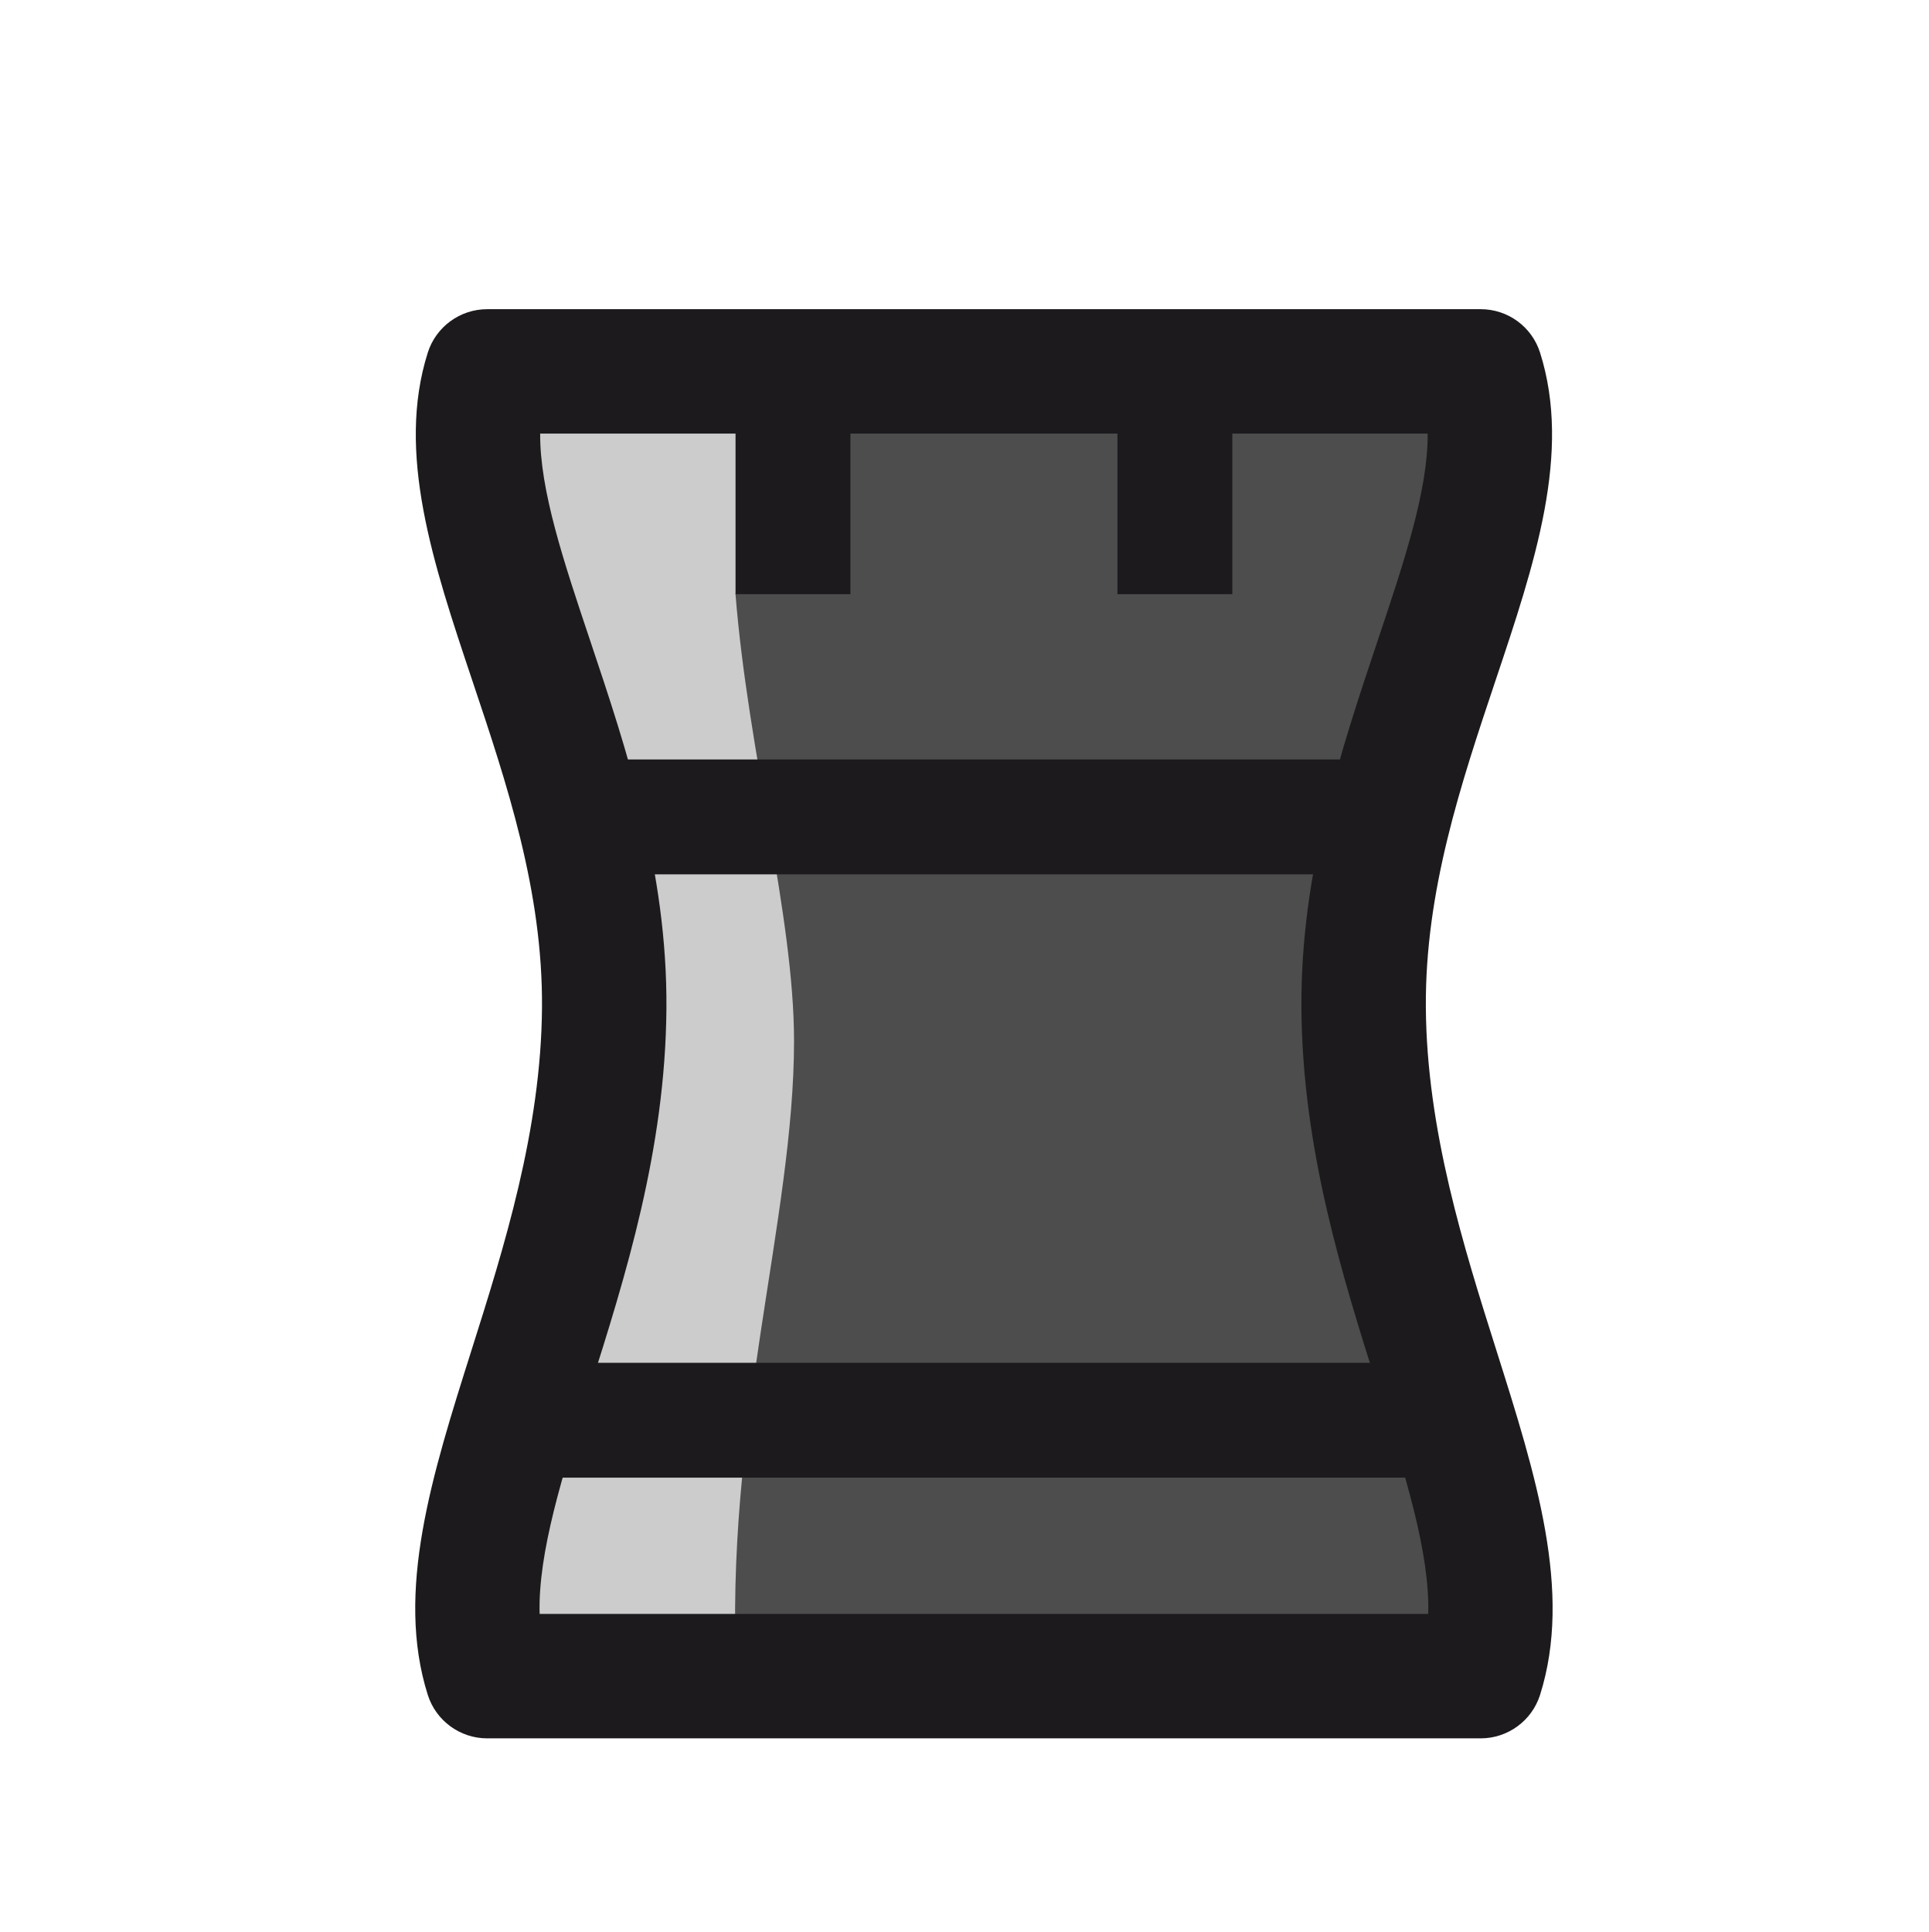
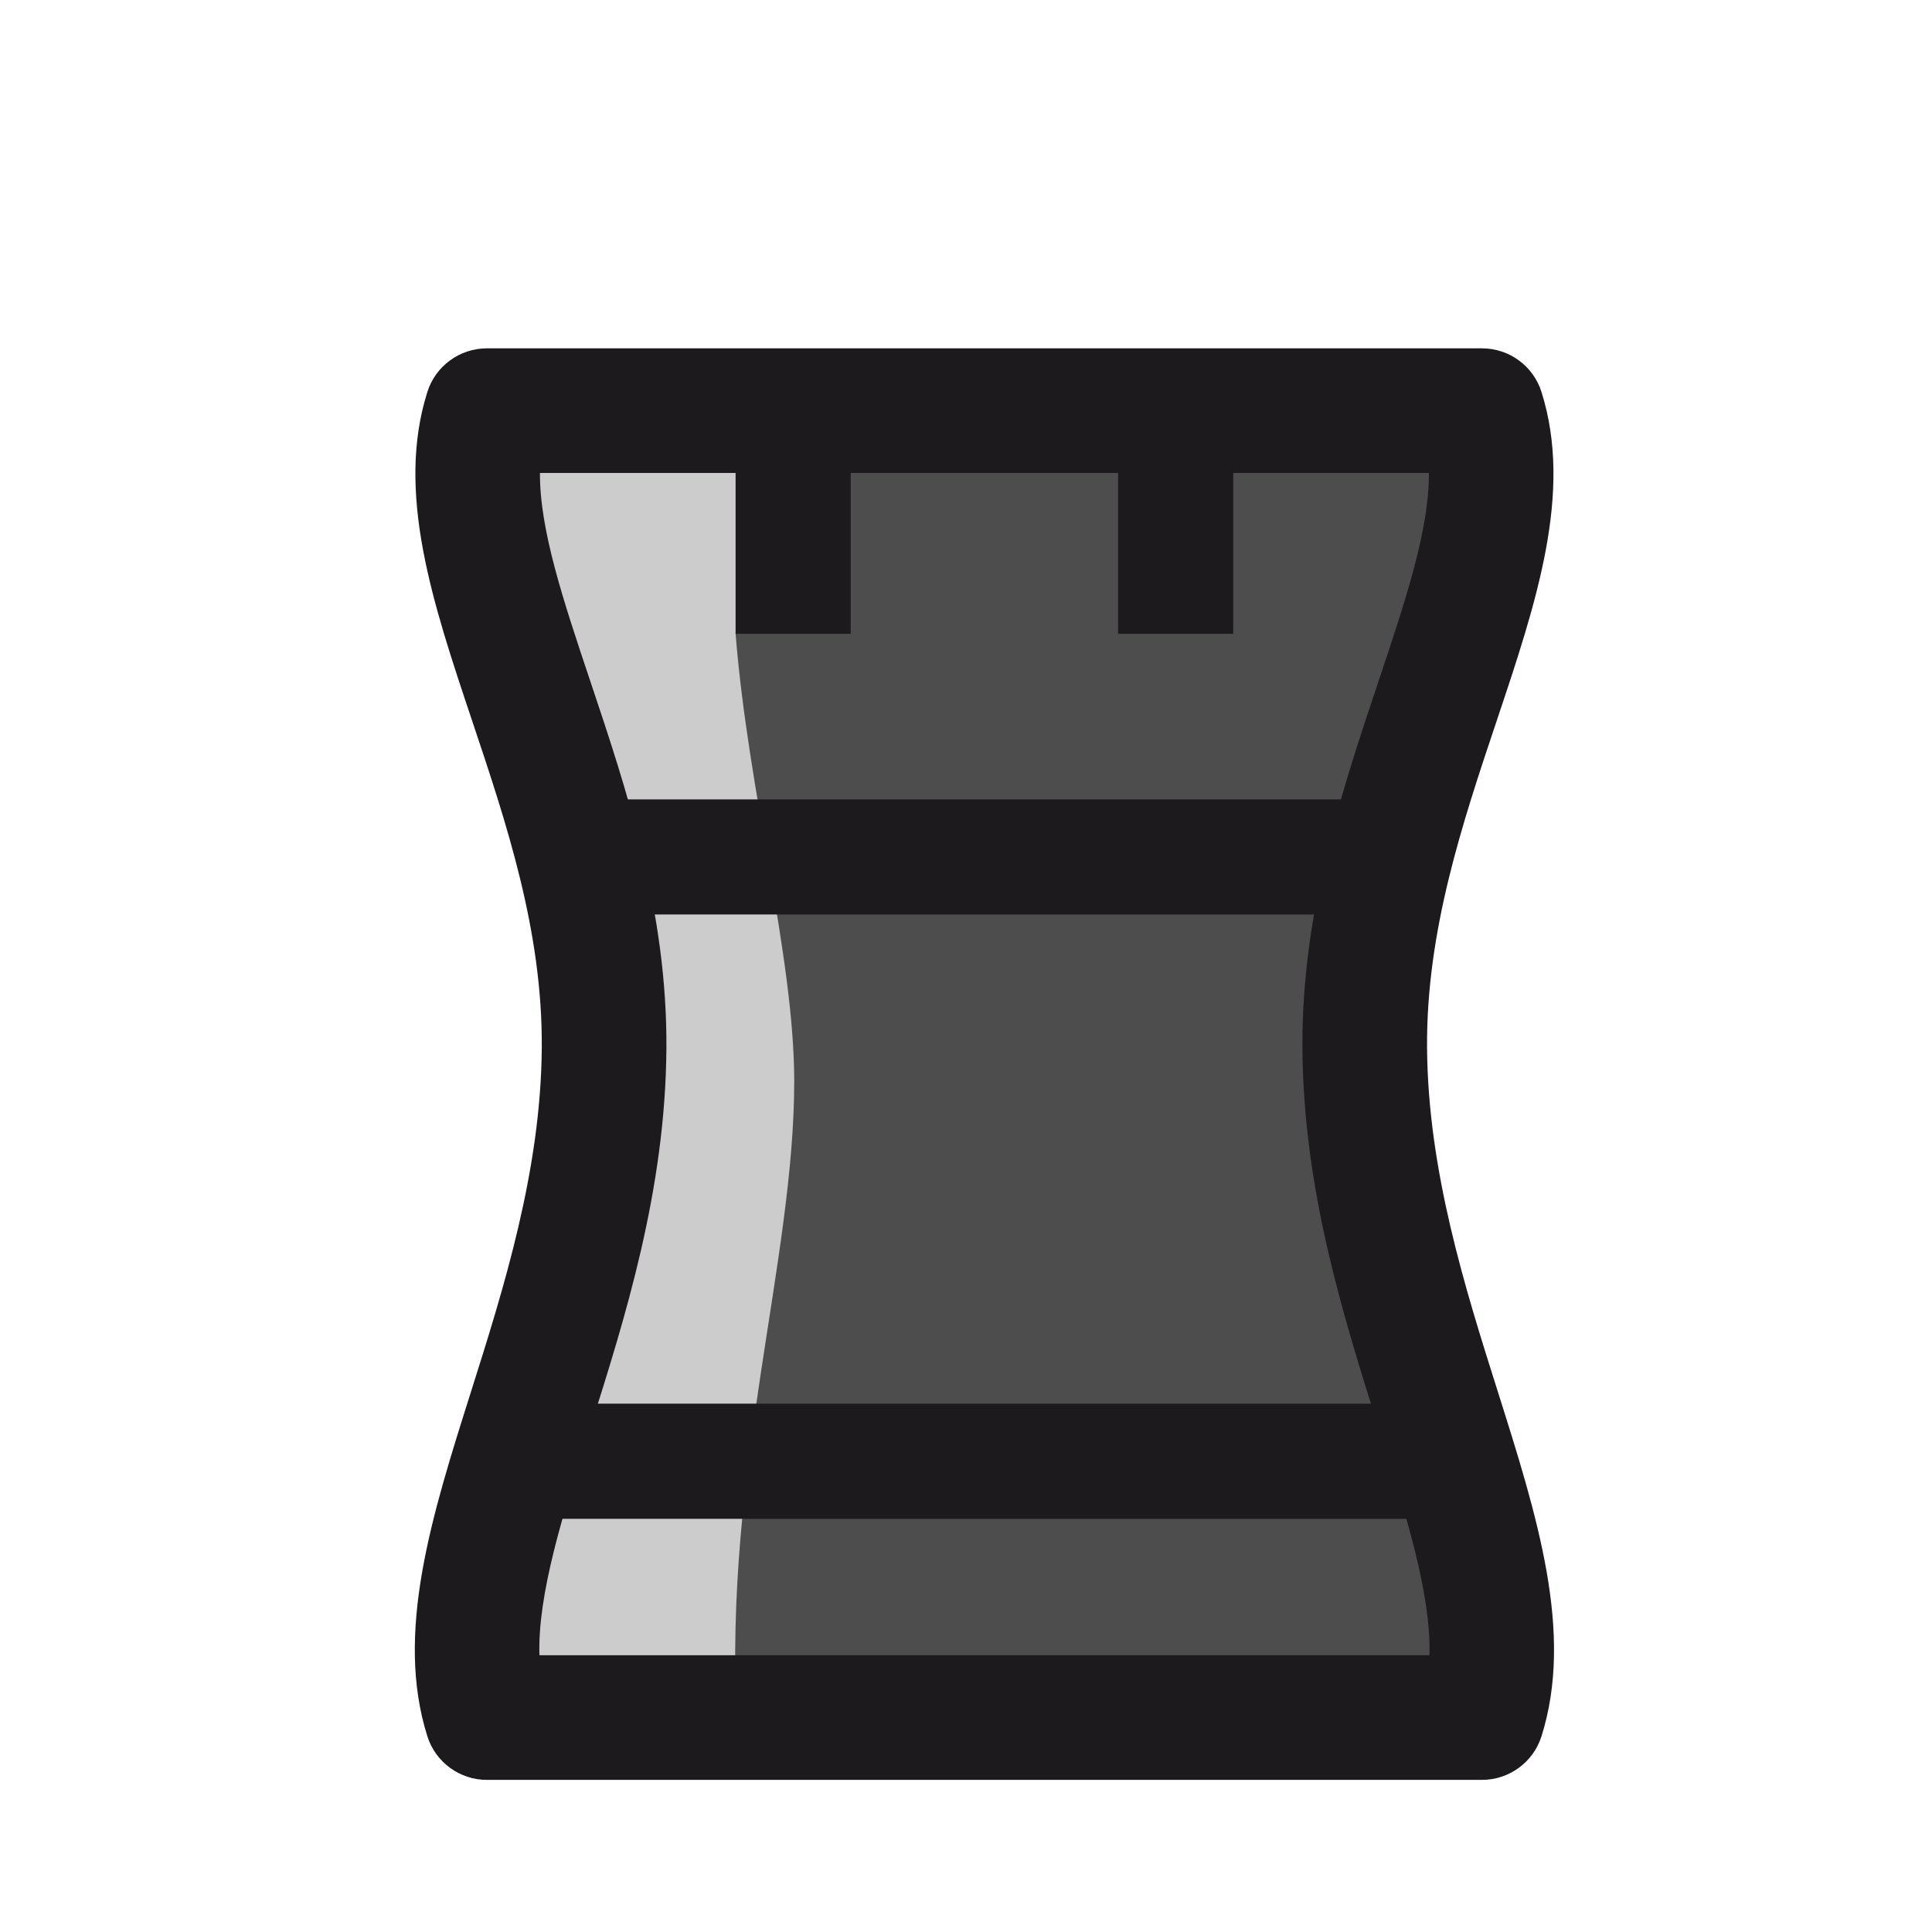
- <svg xmlns="http://www.w3.org/2000/svg" width="100%" height="100%" viewBox="0 0 591 592" version="1.1" xml:space="preserve" style="fill-rule:evenodd;clip-rule:evenodd;stroke-linejoin:round;stroke-miterlimit:10;">
-   <g transform="matrix(1,0,0,1,-354,-313)">
-     <g transform="matrix(1,0,0,1,169.792,27.3962)">
-       <g id="bR.svg" transform="matrix(5.90551,0,0,5.90551,479.815,581.693)">
-         <g transform="matrix(1,0,0,1,-50,-50)">
-           <g transform="matrix(1,0,0,1,0,-3.97614)">
-             <path d="M31.293,56.133C31.389,42.528 22.642,31.249 25.217,23.109L76.772,23.109C79.347,31.249 70.599,42.528 70.696,56.133C70.797,70.487 79.425,82.418 76.772,90.808L25.217,90.808C22.563,82.418 31.191,70.487 31.293,56.133" style="fill:rgb(77,77,77);fill-rule:nonzero;" />
-           </g>
-           <g transform="matrix(1,0,0,1,0,-3.97614)">
-             <path d="M38.809,23.459C39.764,27.037 38.097,34.567 38.105,34.667C38.76,42.902 41.142,51.409 41.142,57.853C41.142,67.106 37.514,77.943 38.16,90.855L26.164,90.808L30.009,57.853L26.164,23.023L38.809,23.459Z" style="fill:rgb(204,204,204);fill-rule:nonzero;" />
-           </g>
-           <g transform="matrix(1,0,0,1,0,-3.97614)">
-             <clipPath id="_clip1">
-               <rect x="21.488" y="19.881" width="59.012" height="74.155" />
-             </clipPath>
-             <g clip-path="url(#_clip1)">
-               <path d="M71.441,75.896C69.603,70.085 67.519,63.499 67.467,56.156C67.417,49.037 69.544,42.69 71.42,37.09C72.802,32.963 74.037,29.278 74.018,26.336L27.97,26.336C27.951,29.278 29.185,32.963 30.568,37.09C32.444,42.69 34.571,49.037 34.521,56.156C34.468,63.499 32.385,70.086 30.547,75.896C29.123,80.398 27.854,84.411 27.942,87.58L74.046,87.58C74.134,84.411 72.865,80.398 71.441,75.896M22.139,91.781C20.445,86.426 22.362,80.365 24.391,73.949C26.092,68.574 28.02,62.481 28.065,56.11C28.108,50.068 26.247,44.513 24.446,39.141C22.414,33.073 20.492,27.341 22.139,22.135C22.563,20.797 23.813,19.881 25.217,19.881L76.772,19.881C78.179,19.881 79.425,20.793 79.849,22.135C81.496,27.341 79.575,33.073 77.541,39.141C75.741,44.513 73.88,50.067 73.923,56.11C73.968,62.481 75.896,68.573 77.597,73.949C79.626,80.365 81.543,86.426 79.849,91.781C79.426,93.12 78.176,94.035 76.772,94.036L25.217,94.036C23.813,94.036 22.563,93.12 22.139,91.781" style="fill:rgb(28,26,29);fill-rule:nonzero;" />
-             </g>
-           </g>
-           <g transform="matrix(1,0,0,-1,19.599,39.0133)">
-             <path d="M21.488,19.881L21.488,8.322" style="fill:none;fill-rule:nonzero;stroke:rgb(28,26,29);stroke-width:5.96px;" />
-           </g>
-           <g transform="matrix(1,0,0,-1,39.4135,39.0133)">
-             <path d="M21.488,19.881L21.488,8.322" style="fill:none;fill-rule:nonzero;stroke:rgb(28,26,29);stroke-width:5.96px;" />
-           </g>
-           <g transform="matrix(1,0,0,-1,4.64115,93.4328)">
-             <path d="M21.488,19.88L71.218,19.88" style="fill:none;fill-rule:nonzero;stroke:rgb(28,26,29);stroke-width:5.96px;" />
-           </g>
-           <g transform="matrix(1,0,0,-1,8.04076,62.1302)">
-             <path d="M21.488,19.881L64.419,19.881" style="fill:none;fill-rule:nonzero;stroke:rgb(28,26,29);stroke-width:5.96px;" />
-           </g>
-         </g>
-       </g>
-     </g>
+ <svg xmlns="http://www.w3.org/2000/svg" width="100%" height="100%" viewBox="0 0 417 417" version="1.1" xml:space="preserve" style="fill-rule:evenodd;clip-rule:evenodd;stroke-linejoin:round;stroke-miterlimit:10;">
+   <path d="M130.387,226.238c0.402,-56.685 -36.046,-103.682 -25.316,-137.6l214.811,0c10.73,33.918 -25.718,80.915 -25.316,137.6c0.42,59.81 36.373,109.521 25.316,144.481l-214.811,0c-11.06,-34.96 24.892,-84.672 25.316,-144.481" style="fill:#4d4d4d;fill-rule:nonzero;" />
+   <path d="M161.706,90.098c3.976,14.906 -2.969,46.283 -2.936,46.699c2.728,34.312 12.654,69.757 12.654,96.608c0,38.554 -15.115,83.71 -12.425,137.508l-49.984,-0.194l16.021,-137.314l-16.021,-145.126l52.691,1.819Z" style="fill:#ccc;fill-rule:nonzero;" />
+   <g>
+     <path d="M297.672,308.585c-7.659,-24.213 -16.341,-51.653 -16.558,-82.251c-0.211,-29.662 8.653,-56.109 16.47,-79.442c5.76,-17.194 10.905,-32.548 10.824,-44.806l-191.867,-0c-0.08,12.258 5.065,27.612 10.824,44.806c7.818,23.333 16.681,49.78 16.471,79.442c-0.217,30.598 -8.899,58.041 -16.558,82.251c-5.931,18.758 -11.221,35.477 -10.853,48.683l192.102,0c0.366,-13.206 -4.922,-29.925 -10.856,-48.683m-205.424,66.188c-7.06,-22.314 0.929,-47.566 9.384,-74.3c7.086,-22.399 15.117,-47.787 15.305,-74.329c0.182,-25.178 -7.575,-48.324 -15.076,-70.706c-8.47,-25.285 -16.475,-49.168 -9.612,-70.858c1.763,-5.577 6.973,-9.393 12.822,-9.393l214.812,0c5.863,0 11.054,3.802 12.823,9.394c6.861,21.689 -1.141,45.572 -9.616,70.857c-7.5,22.383 -15.254,45.527 -15.076,70.705c0.188,26.543 8.219,51.929 15.306,74.329c8.457,26.731 16.444,51.987 9.387,74.301c-1.765,5.576 -6.974,9.392 -12.823,9.394l-214.813,-0c-5.85,0 -11.06,-3.816 -12.823,-9.394" style="fill:#1c1a1d;fill-rule:nonzero;" />
  </g>
+   <path d="M171.194,88.638l0,48.159" style="fill:none;fill-rule:nonzero;stroke:#1c1a1d;stroke-width:24.85px;" />
+   <path d="M253.755,88.638l0,48.159" style="fill:none;fill-rule:nonzero;stroke:#1c1a1d;stroke-width:24.85px;" />
+   <path d="M108.87,315.387l207.21,-0" style="fill:none;fill-rule:nonzero;stroke:#1c1a1d;stroke-width:24.85px;" />
+   <path d="M123.036,184.959l178.881,-0" style="fill:none;fill-rule:nonzero;stroke:#1c1a1d;stroke-width:24.85px;" />
</svg>
